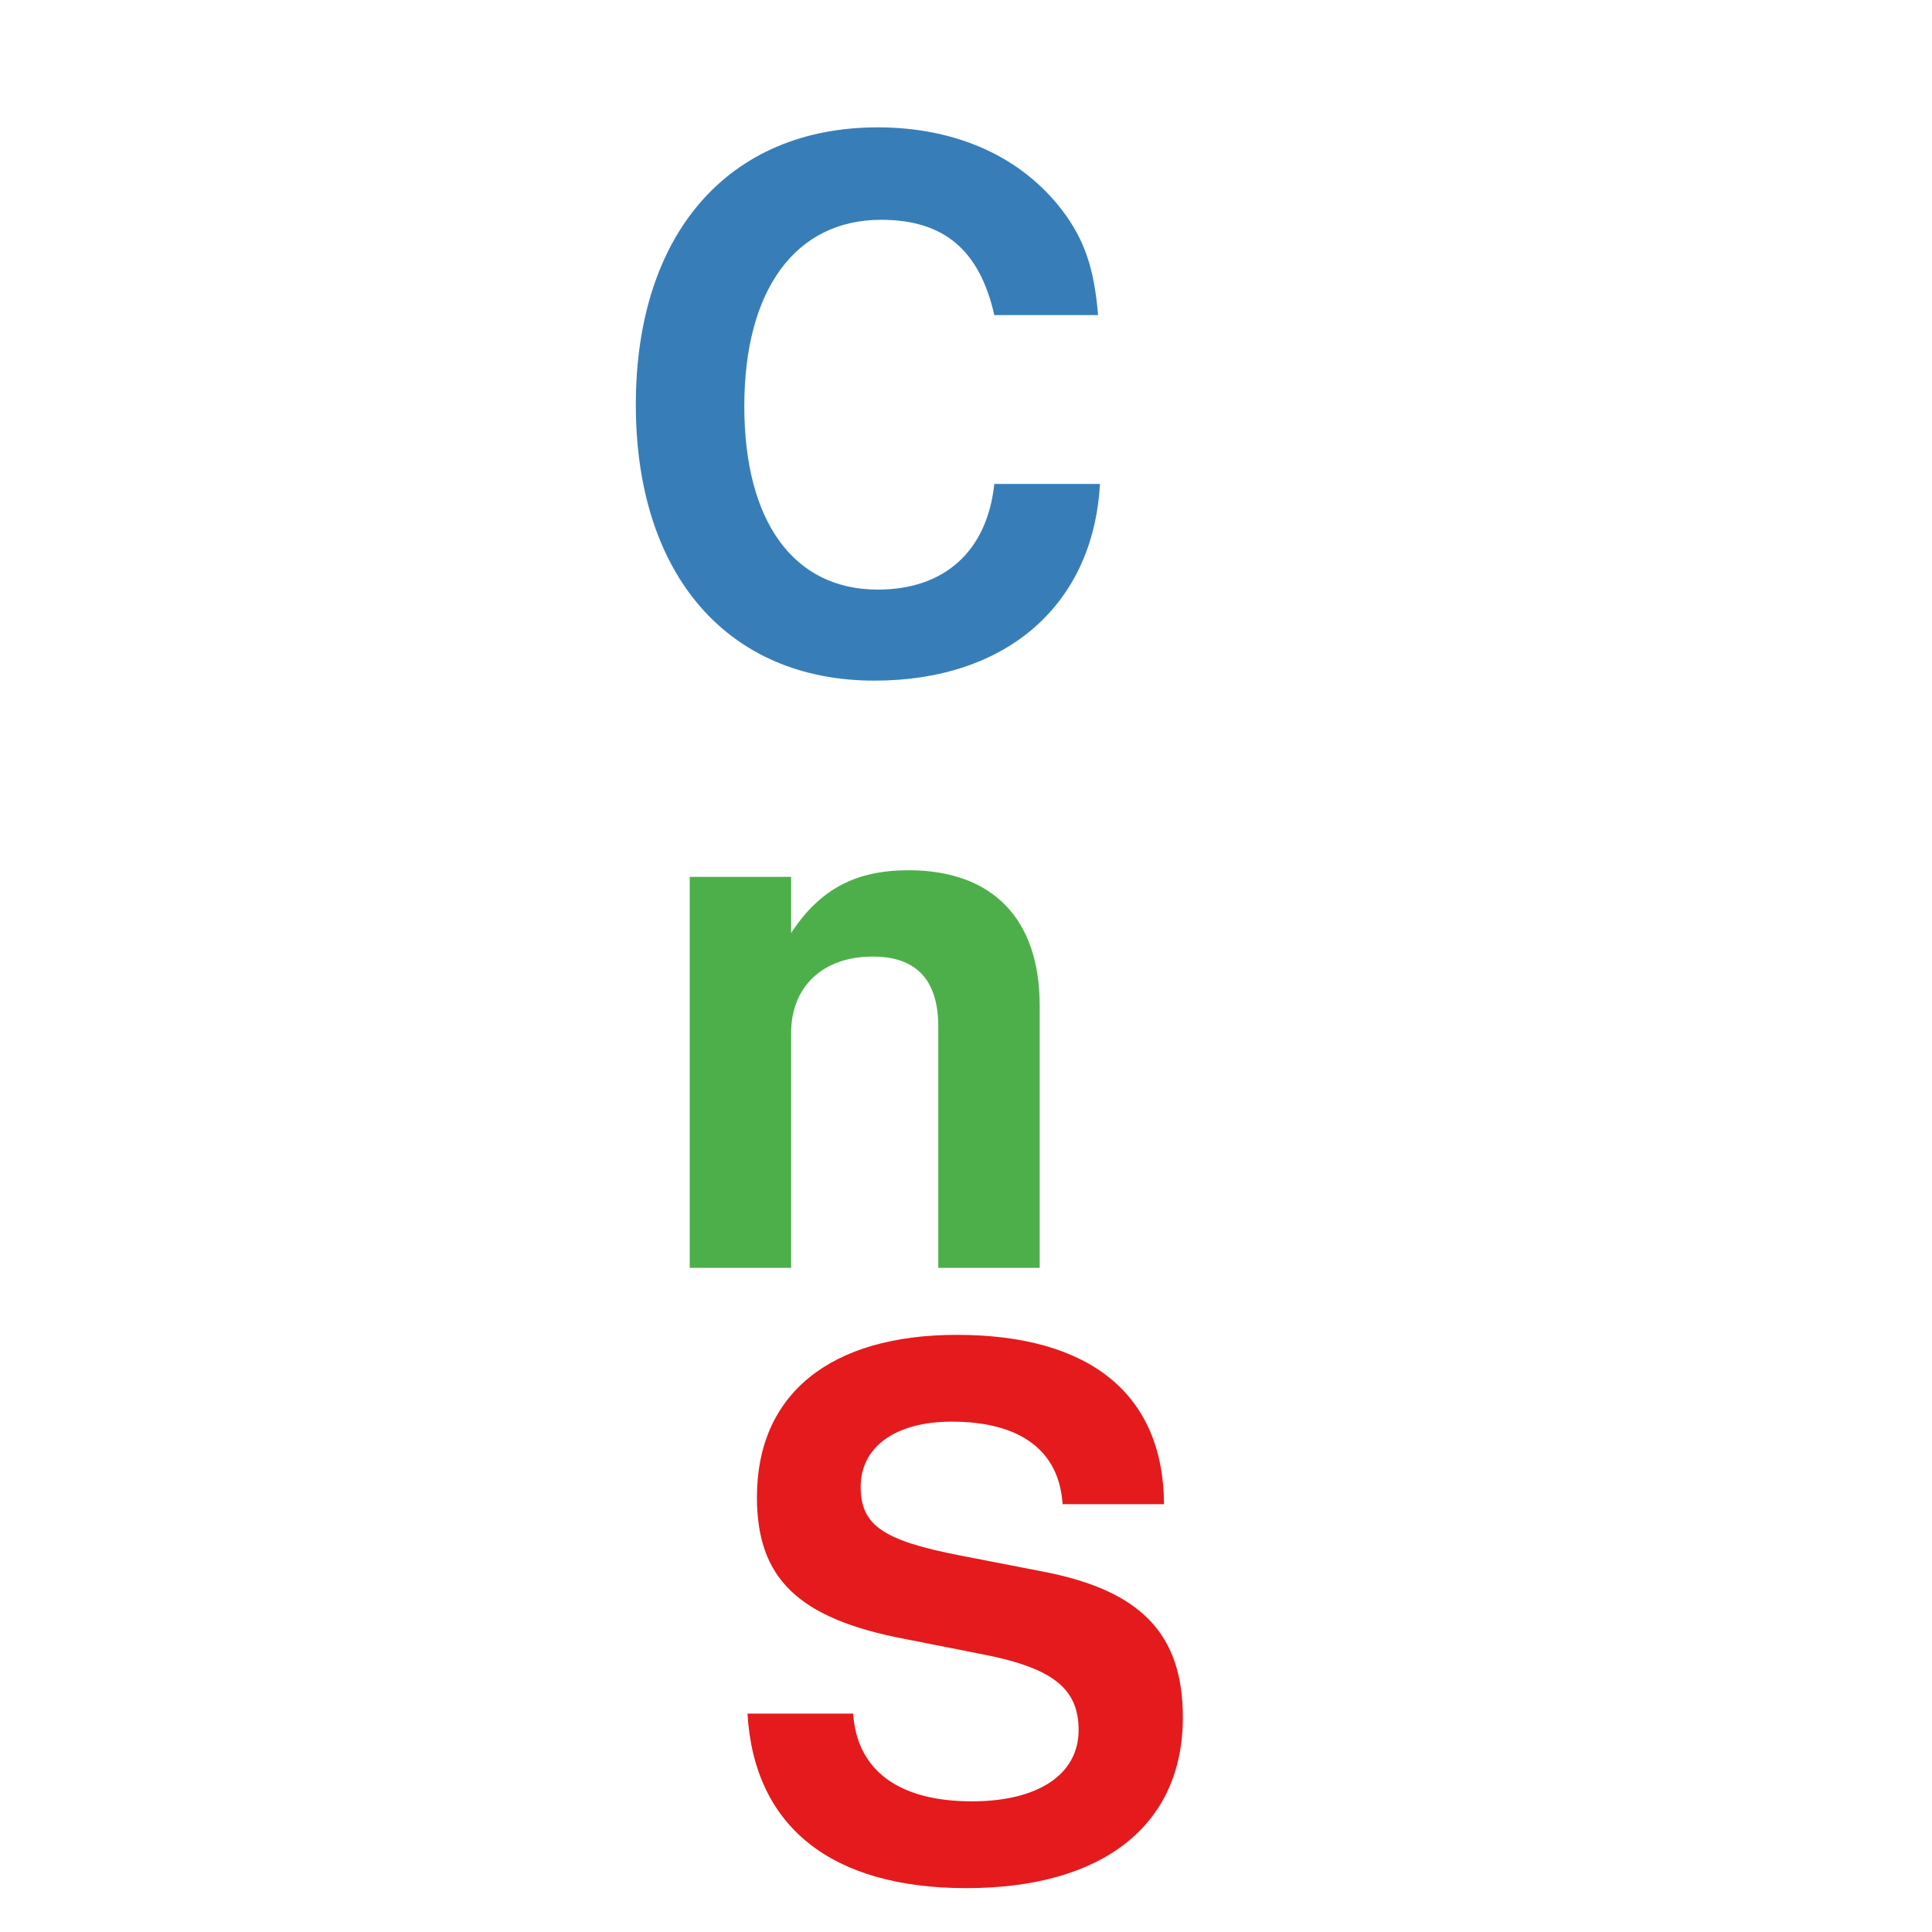
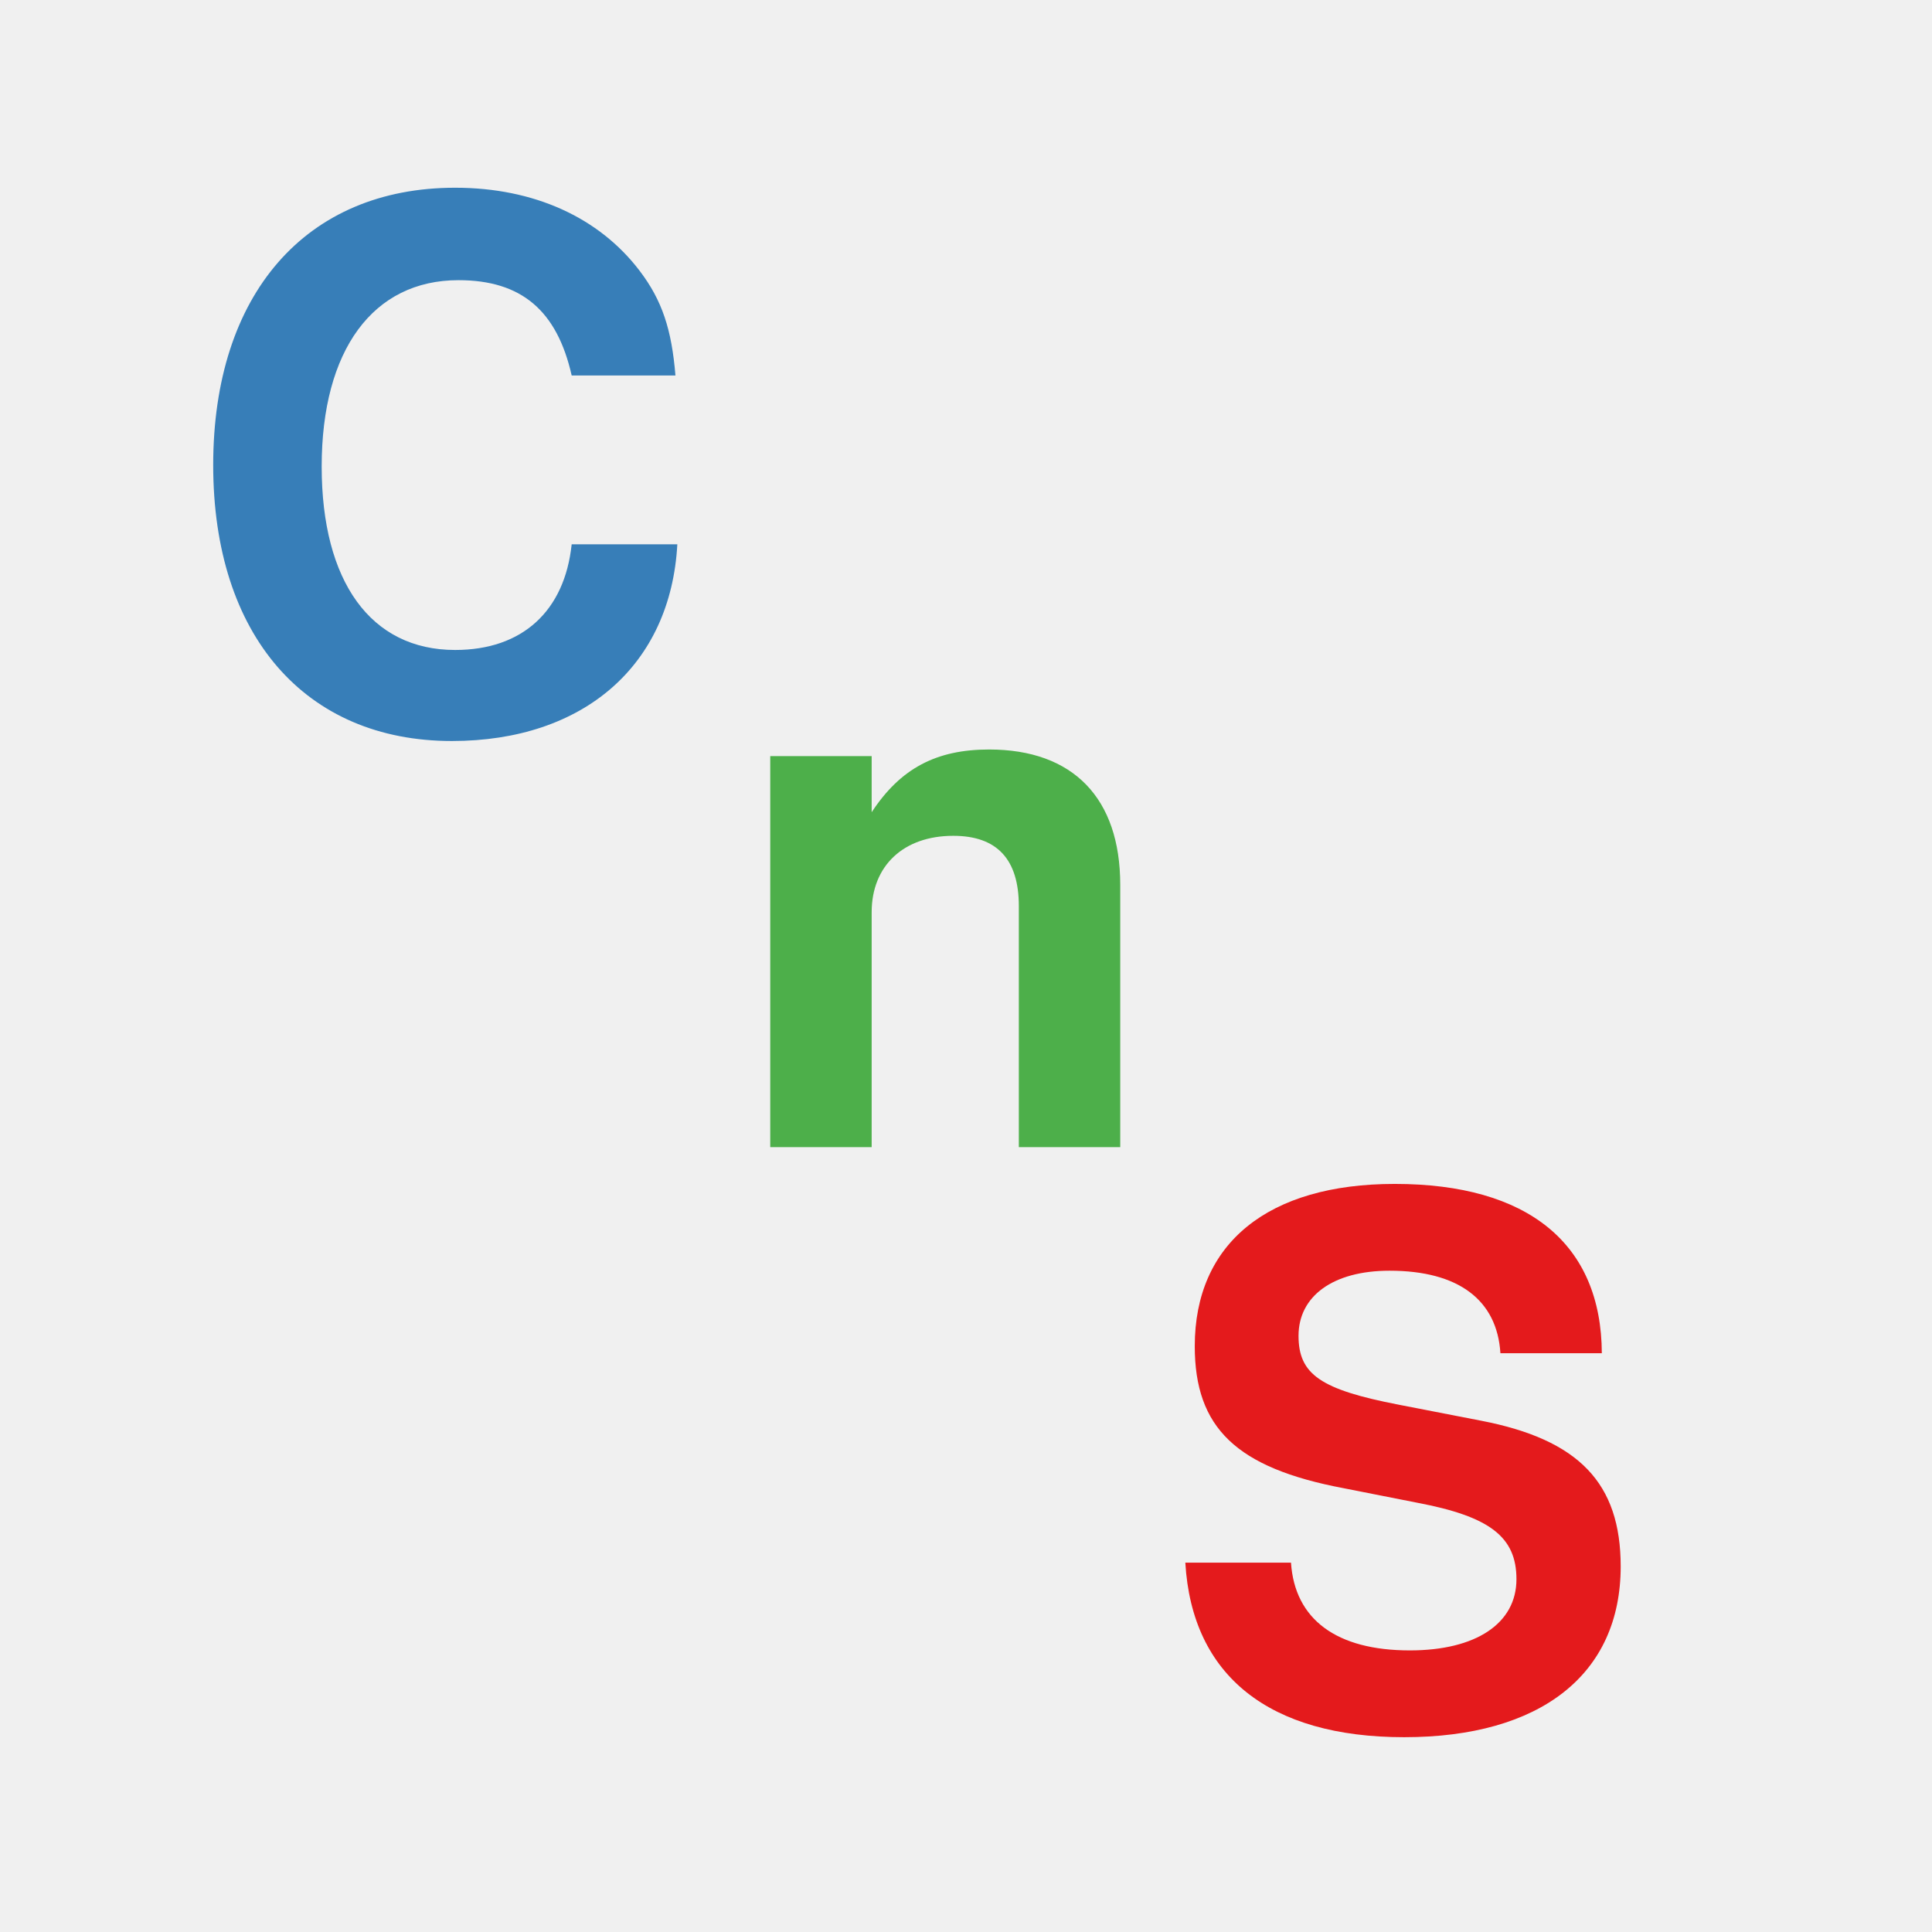
- <svg xmlns="http://www.w3.org/2000/svg" width="64" height="64" viewBox="0 0 64 64">
-   <rect width="64" height="64" fill="white" />
-   <text font-family="Helvetica, Arial, sans-serif" font-size="24" font-weight="bold" text-anchor="middle">
-     <tspan x="32" y="22" fill="#377EB8">C</tspan>
-     <tspan x="32" y="42" fill="#4DAF4A">n</tspan>
-     <tspan x="32" y="62" fill="#E41A1C">S</tspan>
-   </text>
+ <svg xmlns="http://www.w3.org/2000/svg" width="64px" height="64px" viewBox="0 0 64 64" version="1.1">
+   <g id="favicon" stroke="none" fill="none" fill-rule="nonzero" font-family="Helvetica-Bold, Helvetica" font-size="24" font-weight="bold">
+     <text id="C" fill="#377EB8">
+       <tspan x="6" y="24">C</tspan>
+     </text>
+     <text id="n" fill="#4DAF4A">
+       <tspan x="24" y="38">n</tspan>
+     </text>
+     <text id="S" fill="#E41A1C">
+       <tspan x="38.5" y="57">S</tspan>
+     </text>
+   </g>
</svg>
